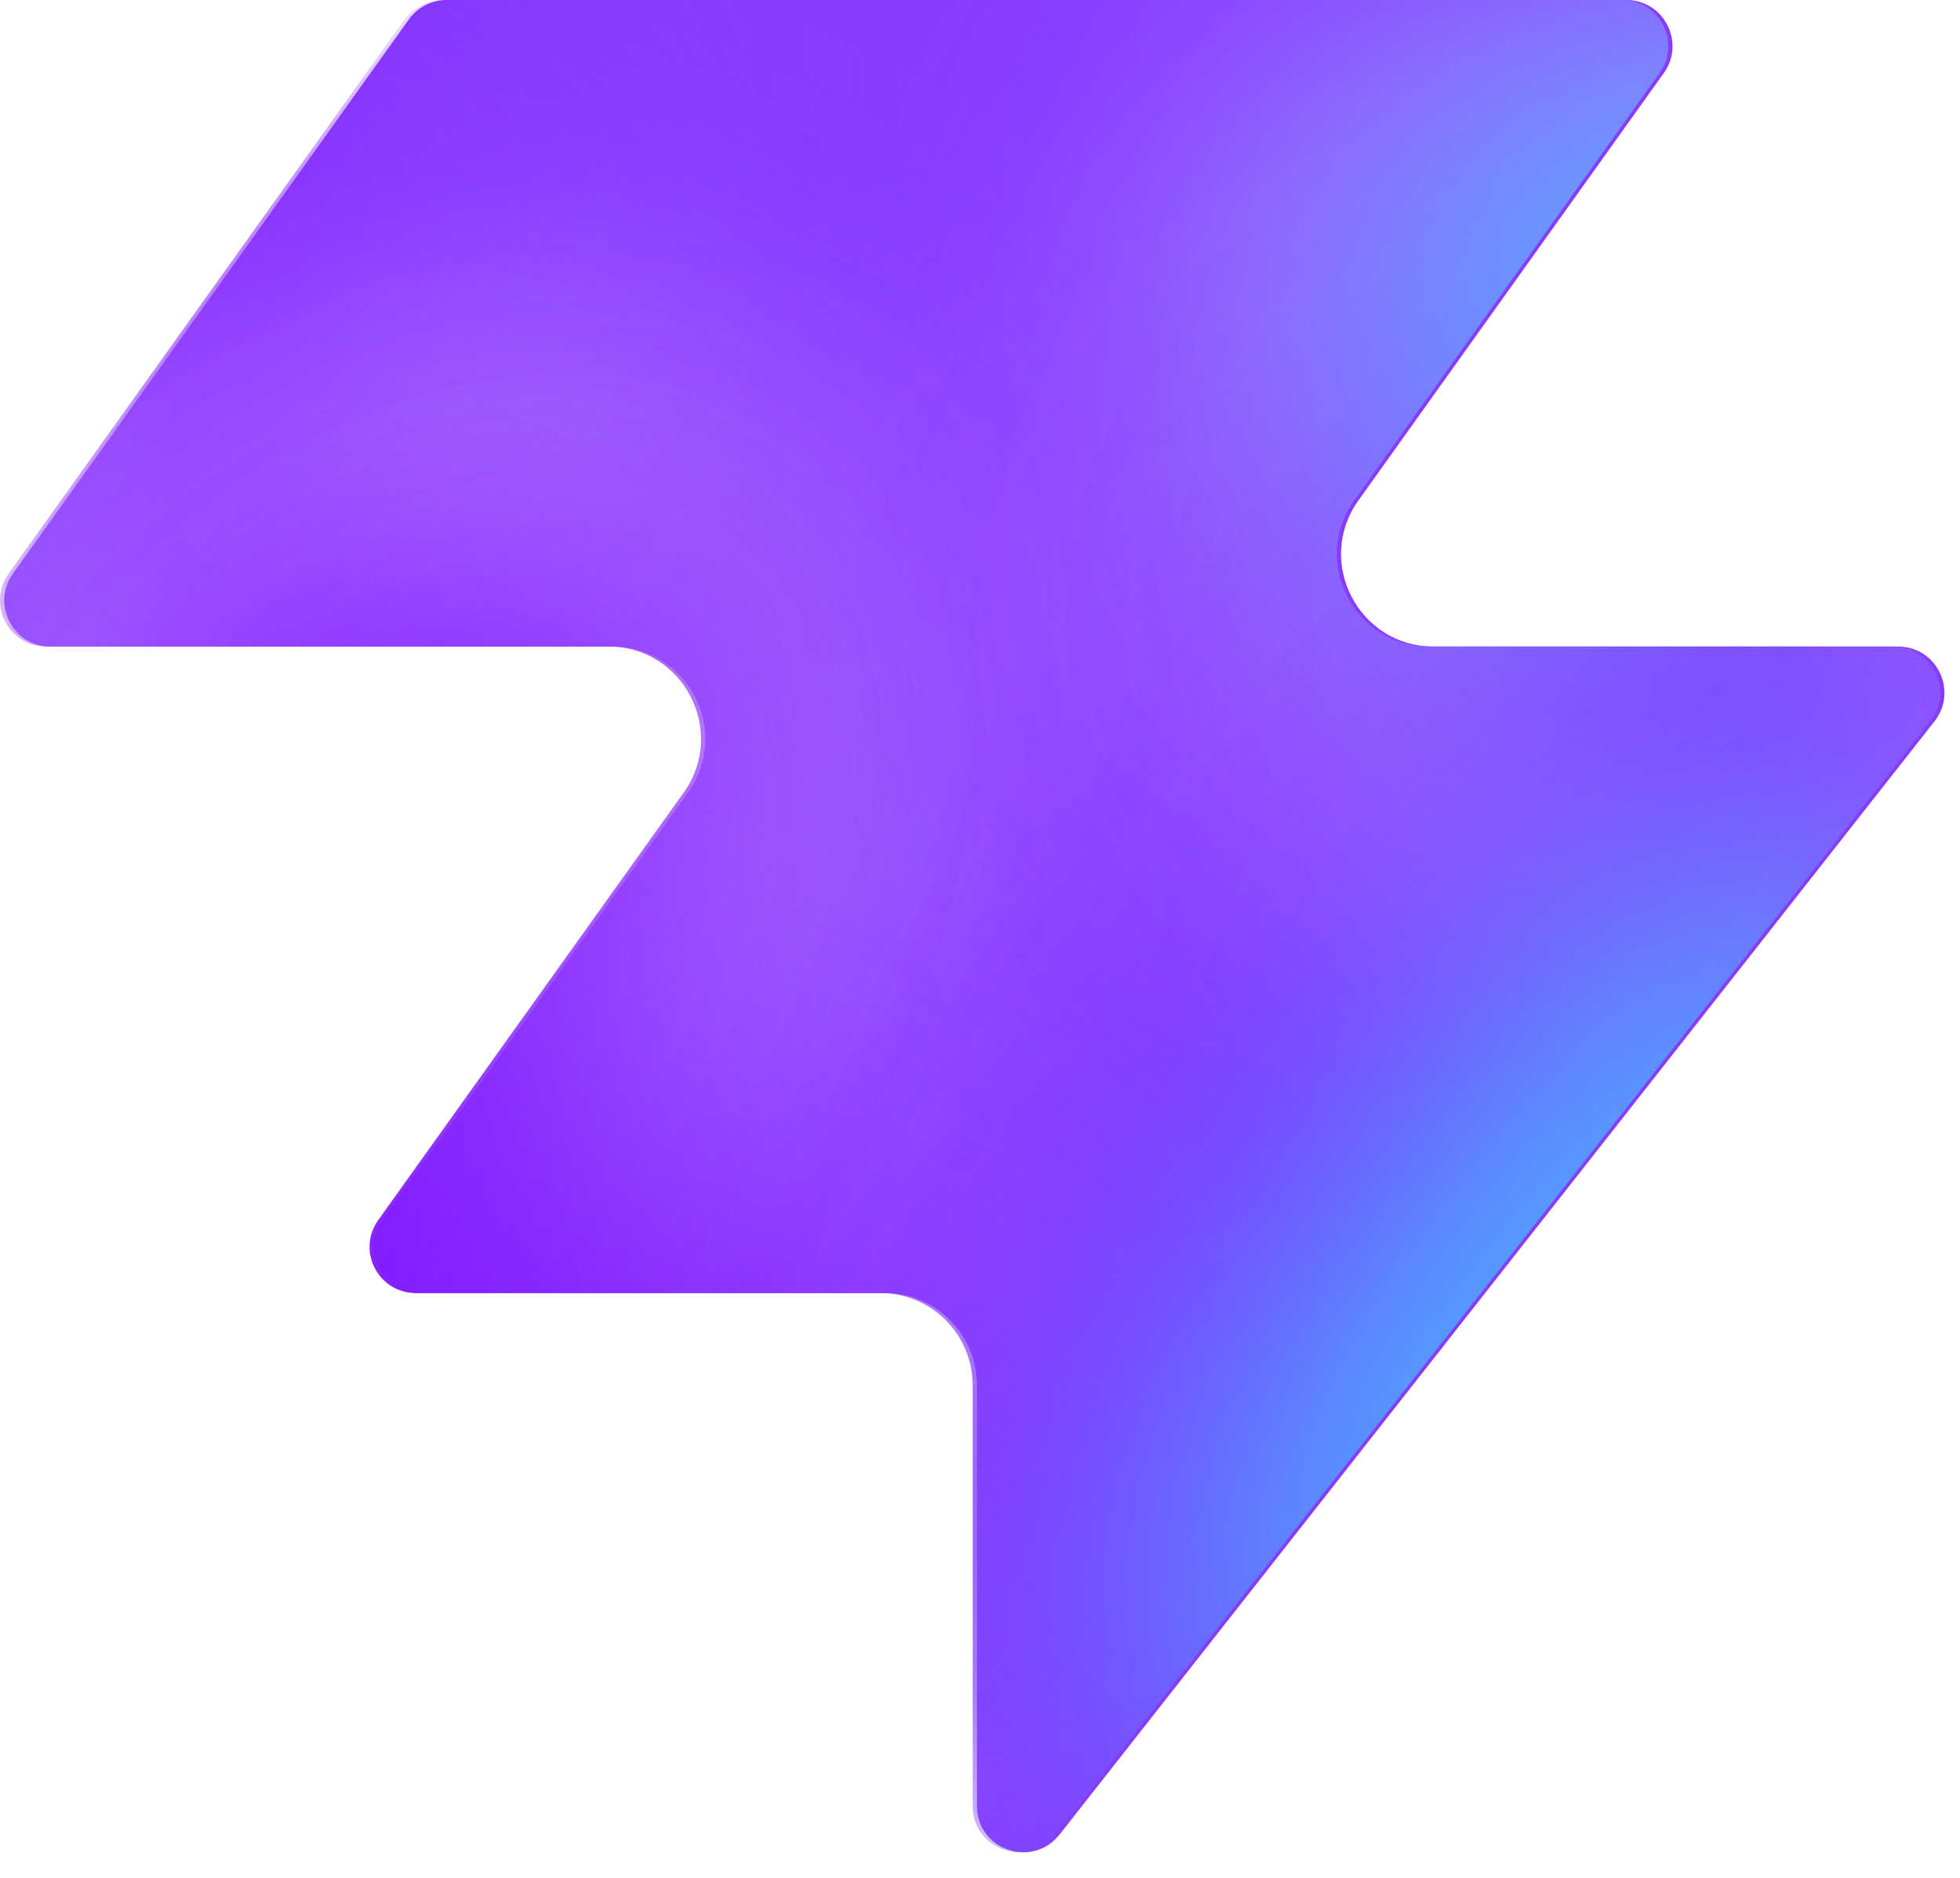
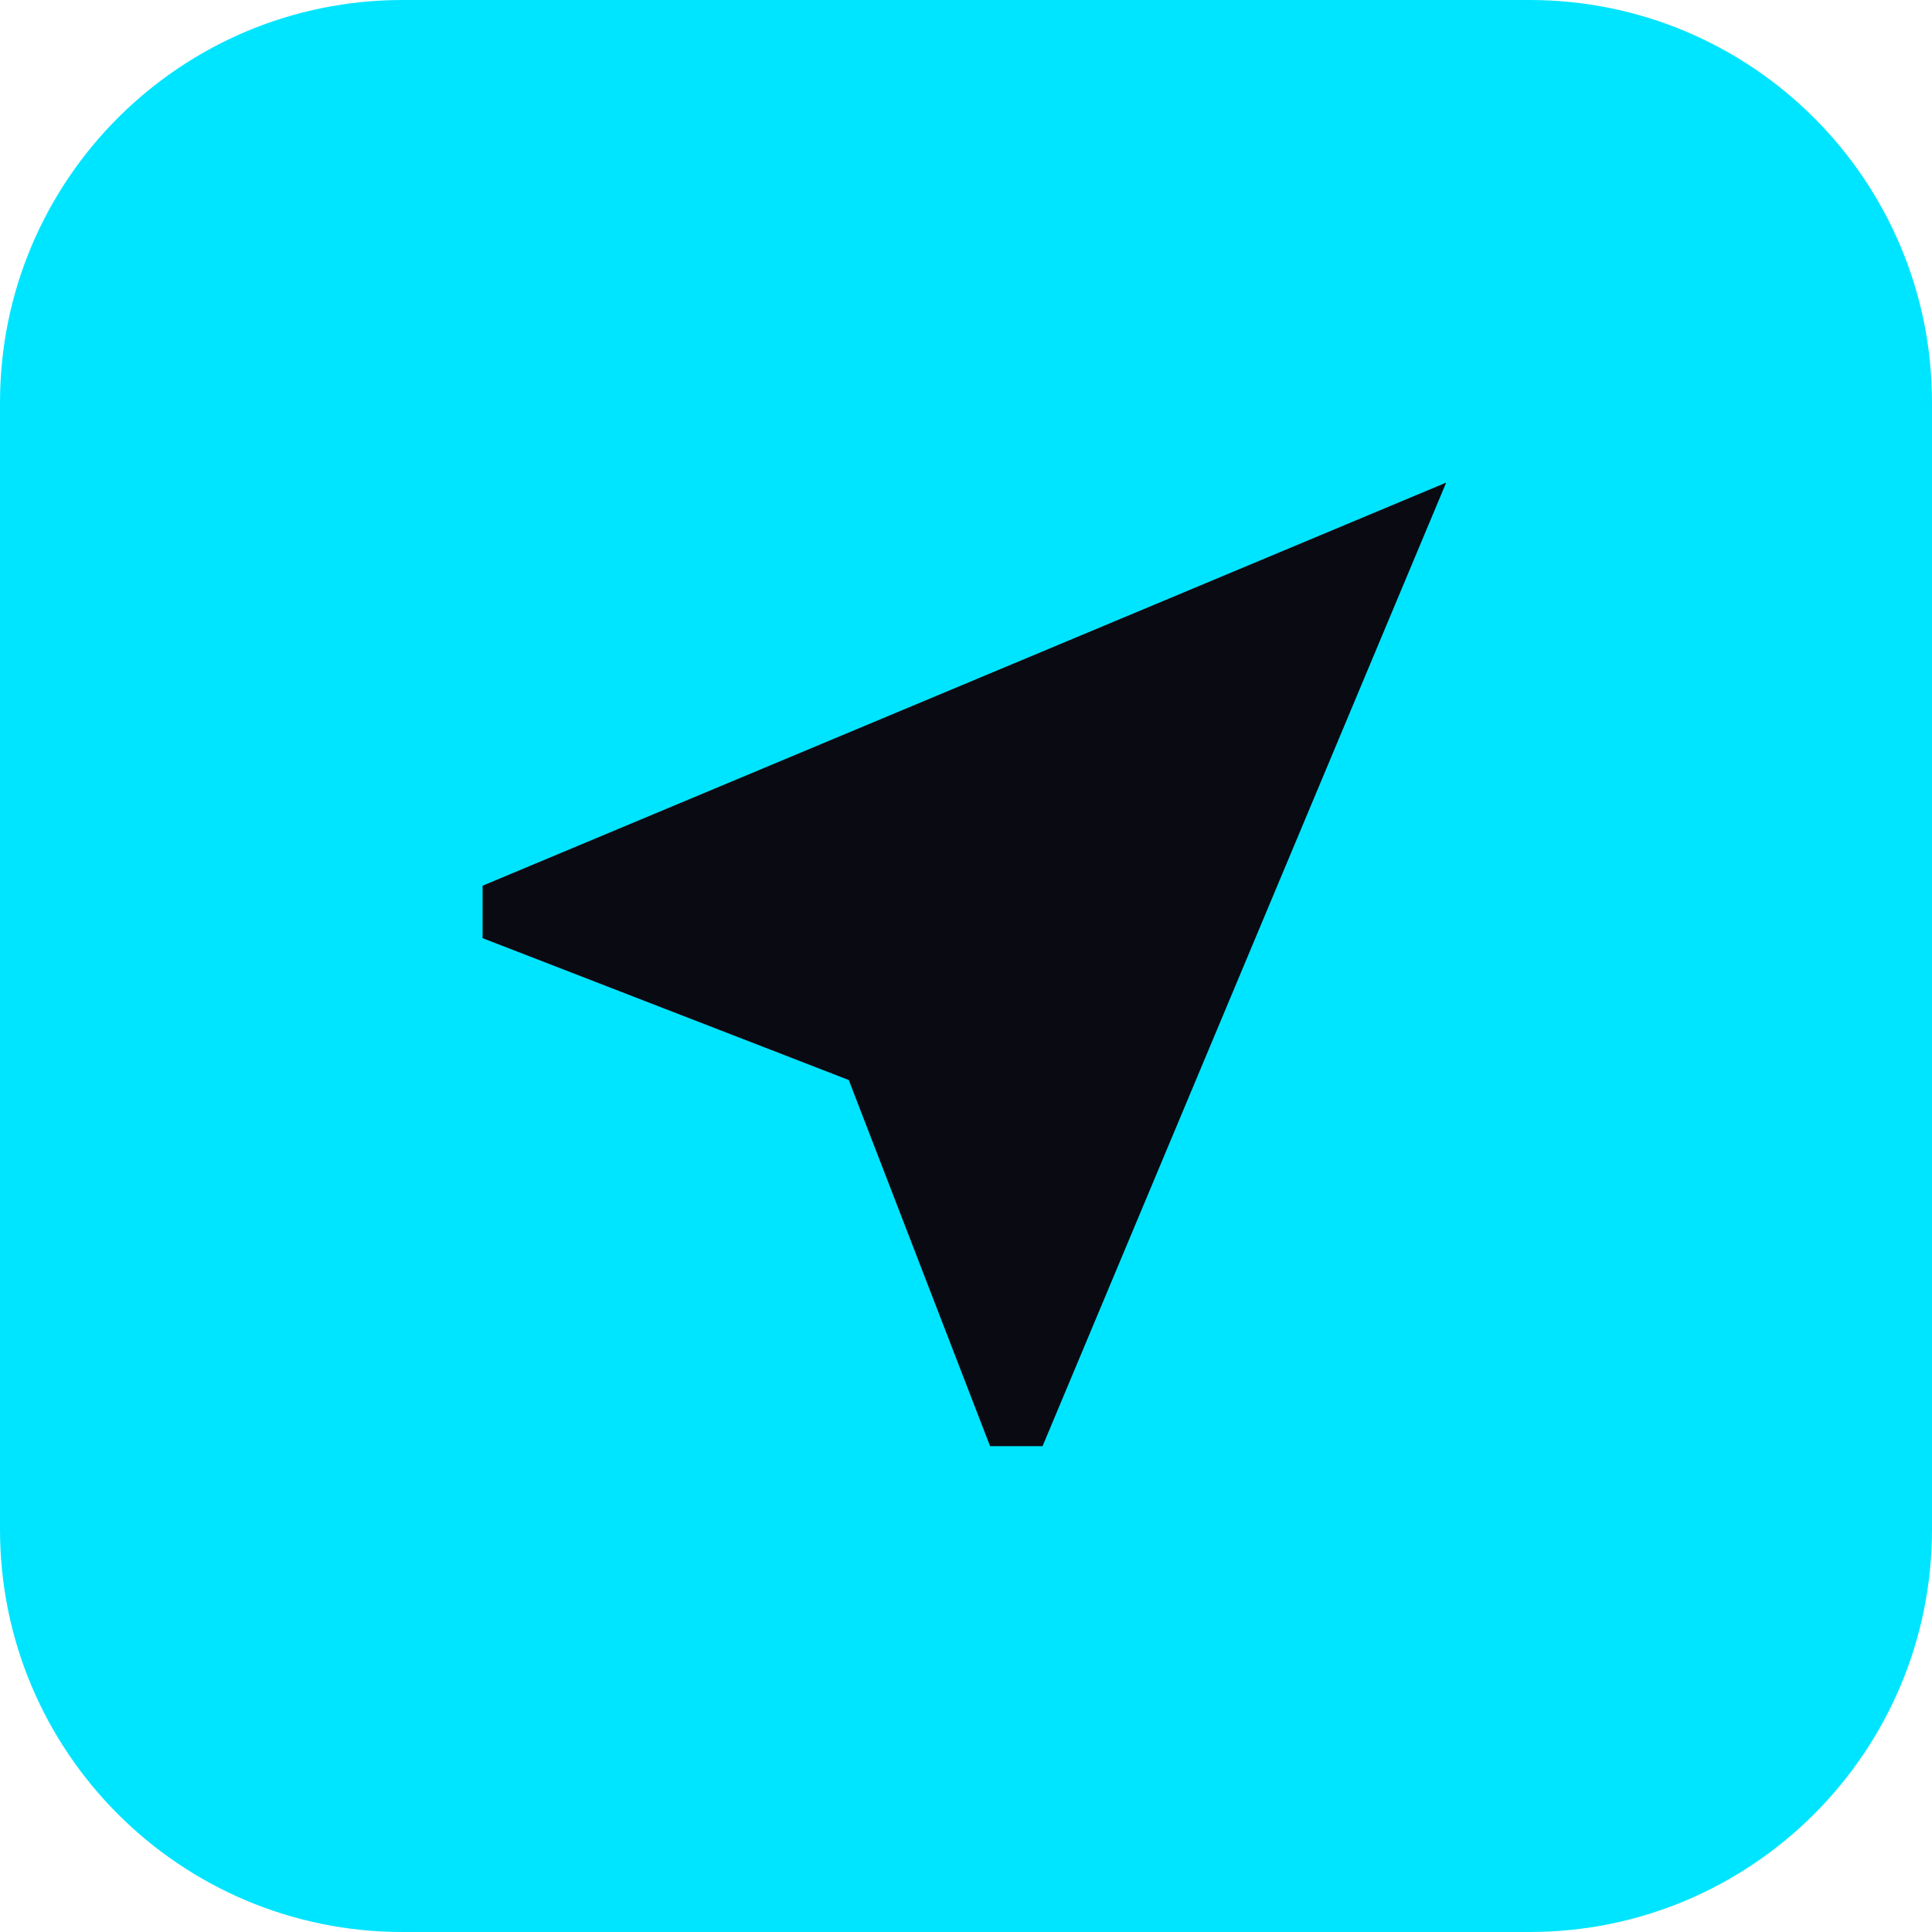
- <svg xmlns="http://www.w3.org/2000/svg" width="48" height="46" fill="none" viewBox="0 0 48 46">
-   <path fill="#863bff" d="M25.946 44.938c-.664.845-2.021.375-2.021-.698V33.937a2.26 2.26 0 0 0-2.262-2.262H10.287c-.92 0-1.456-1.04-.92-1.788l7.48-10.471c1.07-1.497 0-3.578-1.842-3.578H1.237c-.92 0-1.456-1.04-.92-1.788L10.013.474c.214-.297.556-.474.92-.474h28.894c.92 0 1.456 1.04.92 1.788l-7.48 10.471c-1.07 1.498 0 3.579 1.842 3.579h11.377c.943 0 1.473 1.088.89 1.83L25.947 44.94z" style="fill:#863bff;fill:color(display-p3 .525 .23 1);fill-opacity:1" />
-   <mask id="a" width="48" height="46" x="0" y="0" maskUnits="userSpaceOnUse" style="mask-type:alpha">
-     <path fill="#000" d="M25.842 44.938c-.664.844-2.021.375-2.021-.698V33.937a2.26 2.26 0 0 0-2.262-2.262H10.183c-.92 0-1.456-1.04-.92-1.788l7.48-10.471c1.07-1.498 0-3.579-1.842-3.579H1.133c-.92 0-1.456-1.04-.92-1.787L9.91.473c.214-.297.556-.474.92-.474h28.894c.92 0 1.456 1.04.92 1.788l-7.48 10.471c-1.07 1.498 0 3.578 1.842 3.578h11.377c.943 0 1.473 1.088.89 1.832L25.843 44.94z" style="fill:#000;fill-opacity:1" />
-   </mask>
-   <g mask="url(#a)">
-     <g filter="url(#b)">
-       <ellipse cx="5.508" cy="14.704" fill="#ede6ff" rx="5.508" ry="14.704" style="fill:#ede6ff;fill:color(display-p3 .927 .903 1);fill-opacity:1" transform="matrix(.00324 1 1 -.00324 -4.47 31.516)" />
-     </g>
-     <g filter="url(#c)">
-       <ellipse cx="10.399" cy="29.851" fill="#ede6ff" rx="10.399" ry="29.851" style="fill:#ede6ff;fill:color(display-p3 .927 .903 1);fill-opacity:1" transform="matrix(.00324 1 1 -.00324 -39.328 7.883)" />
-     </g>
-     <g filter="url(#d)">
-       <ellipse cx="5.508" cy="30.487" fill="#7e14ff" rx="5.508" ry="30.487" style="fill:#7e14ff;fill:color(display-p3 .492 .077 1);fill-opacity:1" transform="rotate(89.814 -25.913 -14.639)scale(1 -1)" />
-     </g>
-     <g filter="url(#e)">
-       <ellipse cx="5.508" cy="30.599" fill="#7e14ff" rx="5.508" ry="30.599" style="fill:#7e14ff;fill:color(display-p3 .492 .077 1);fill-opacity:1" transform="rotate(89.814 -32.644 -3.334)scale(1 -1)" />
-     </g>
-     <g filter="url(#f)">
-       <ellipse cx="5.508" cy="30.599" fill="#7e14ff" rx="5.508" ry="30.599" style="fill:#7e14ff;fill:color(display-p3 .492 .077 1);fill-opacity:1" transform="matrix(.00324 1 1 -.00324 -34.34 30.47)" />
-     </g>
-     <g filter="url(#g)">
-       <ellipse cx="14.072" cy="22.078" fill="#ede6ff" rx="14.072" ry="22.078" style="fill:#ede6ff;fill:color(display-p3 .927 .903 1);fill-opacity:1" transform="rotate(93.35 24.506 48.493)scale(-1 1)" />
-     </g>
-     <g filter="url(#h)">
-       <ellipse cx="3.47" cy="21.501" fill="#7e14ff" rx="3.47" ry="21.501" style="fill:#7e14ff;fill:color(display-p3 .492 .077 1);fill-opacity:1" transform="rotate(89.009 28.708 47.59)scale(-1 1)" />
-     </g>
-     <g filter="url(#i)">
-       <ellipse cx="3.47" cy="21.501" fill="#7e14ff" rx="3.47" ry="21.501" style="fill:#7e14ff;fill:color(display-p3 .492 .077 1);fill-opacity:1" transform="rotate(89.009 28.708 47.59)scale(-1 1)" />
-     </g>
-     <g filter="url(#j)">
-       <ellipse cx=".387" cy="8.972" fill="#7e14ff" rx="4.407" ry="29.108" style="fill:#7e14ff;fill:color(display-p3 .492 .077 1);fill-opacity:1" transform="rotate(39.51 .387 8.972)" />
-     </g>
-     <g filter="url(#k)">
-       <ellipse cx="47.523" cy="-6.092" fill="#7e14ff" rx="4.407" ry="29.108" style="fill:#7e14ff;fill:color(display-p3 .492 .077 1);fill-opacity:1" transform="rotate(37.892 47.523 -6.092)" />
-     </g>
-     <g filter="url(#l)">
-       <ellipse cx="41.412" cy="6.333" fill="#47bfff" rx="5.971" ry="9.665" style="fill:#47bfff;fill:color(display-p3 .28 .748 1);fill-opacity:1" transform="rotate(37.892 41.412 6.333)" />
-     </g>
-     <g filter="url(#m)">
-       <ellipse cx="-1.879" cy="38.332" fill="#7e14ff" rx="4.407" ry="29.108" style="fill:#7e14ff;fill:color(display-p3 .492 .077 1);fill-opacity:1" transform="rotate(37.892 -1.88 38.332)" />
-     </g>
-     <g filter="url(#n)">
-       <ellipse cx="-1.879" cy="38.332" fill="#7e14ff" rx="4.407" ry="29.108" style="fill:#7e14ff;fill:color(display-p3 .492 .077 1);fill-opacity:1" transform="rotate(37.892 -1.88 38.332)" />
-     </g>
-     <g filter="url(#o)">
-       <ellipse cx="35.651" cy="29.907" fill="#7e14ff" rx="4.407" ry="29.108" style="fill:#7e14ff;fill:color(display-p3 .492 .077 1);fill-opacity:1" transform="rotate(37.892 35.651 29.907)" />
-     </g>
-     <g filter="url(#p)">
-       <ellipse cx="38.418" cy="32.4" fill="#47bfff" rx="5.971" ry="15.297" style="fill:#47bfff;fill:color(display-p3 .28 .748 1);fill-opacity:1" transform="rotate(37.892 38.418 32.4)" />
-     </g>
+ <svg xmlns="http://www.w3.org/2000/svg" width="48" height="48" viewBox="0 0 48 48">
+   <rect width="48" height="48" rx="10" fill="#00e5ff" />
+   <g transform="translate(8, 8) scale(1.33)">
+     <path d="M21 3L3 10.53v.98l6.84 2.65L12.48 21h.98L21 3z" fill="#0a0a12" />
  </g>
-   <defs>
-     <filter id="b" width="60.045" height="41.654" x="-19.77" y="16.149" color-interpolation-filters="sRGB" filterUnits="userSpaceOnUse">
-       <feFlood flood-opacity="0" result="BackgroundImageFix" />
-       <feBlend in="SourceGraphic" in2="BackgroundImageFix" result="shape" />
-       <feGaussianBlur result="effect1_foregroundBlur_2002_17158" stdDeviation="7.659" />
-     </filter>
-     <filter id="c" width="90.34" height="51.437" x="-54.613" y="-7.533" color-interpolation-filters="sRGB" filterUnits="userSpaceOnUse">
-       <feFlood flood-opacity="0" result="BackgroundImageFix" />
-       <feBlend in="SourceGraphic" in2="BackgroundImageFix" result="shape" />
-       <feGaussianBlur result="effect1_foregroundBlur_2002_17158" stdDeviation="7.659" />
-     </filter>
-     <filter id="d" width="79.355" height="29.4" x="-49.64" y="2.03" color-interpolation-filters="sRGB" filterUnits="userSpaceOnUse">
-       <feFlood flood-opacity="0" result="BackgroundImageFix" />
-       <feBlend in="SourceGraphic" in2="BackgroundImageFix" result="shape" />
-       <feGaussianBlur result="effect1_foregroundBlur_2002_17158" stdDeviation="4.596" />
-     </filter>
-     <filter id="e" width="79.579" height="29.4" x="-45.045" y="20.029" color-interpolation-filters="sRGB" filterUnits="userSpaceOnUse">
-       <feFlood flood-opacity="0" result="BackgroundImageFix" />
-       <feBlend in="SourceGraphic" in2="BackgroundImageFix" result="shape" />
-       <feGaussianBlur result="effect1_foregroundBlur_2002_17158" stdDeviation="4.596" />
-     </filter>
-     <filter id="f" width="79.579" height="29.4" x="-43.513" y="21.178" color-interpolation-filters="sRGB" filterUnits="userSpaceOnUse">
-       <feFlood flood-opacity="0" result="BackgroundImageFix" />
-       <feBlend in="SourceGraphic" in2="BackgroundImageFix" result="shape" />
-       <feGaussianBlur result="effect1_foregroundBlur_2002_17158" stdDeviation="4.596" />
-     </filter>
-     <filter id="g" width="74.749" height="58.852" x="15.756" y="-17.901" color-interpolation-filters="sRGB" filterUnits="userSpaceOnUse">
-       <feFlood flood-opacity="0" result="BackgroundImageFix" />
-       <feBlend in="SourceGraphic" in2="BackgroundImageFix" result="shape" />
-       <feGaussianBlur result="effect1_foregroundBlur_2002_17158" stdDeviation="7.659" />
-     </filter>
-     <filter id="h" width="61.377" height="25.362" x="23.548" y="2.284" color-interpolation-filters="sRGB" filterUnits="userSpaceOnUse">
-       <feFlood flood-opacity="0" result="BackgroundImageFix" />
-       <feBlend in="SourceGraphic" in2="BackgroundImageFix" result="shape" />
-       <feGaussianBlur result="effect1_foregroundBlur_2002_17158" stdDeviation="4.596" />
-     </filter>
-     <filter id="i" width="61.377" height="25.362" x="23.548" y="2.284" color-interpolation-filters="sRGB" filterUnits="userSpaceOnUse">
-       <feFlood flood-opacity="0" result="BackgroundImageFix" />
-       <feBlend in="SourceGraphic" in2="BackgroundImageFix" result="shape" />
-       <feGaussianBlur result="effect1_foregroundBlur_2002_17158" stdDeviation="4.596" />
-     </filter>
-     <filter id="j" width="56.045" height="63.649" x="-27.636" y="-22.853" color-interpolation-filters="sRGB" filterUnits="userSpaceOnUse">
-       <feFlood flood-opacity="0" result="BackgroundImageFix" />
-       <feBlend in="SourceGraphic" in2="BackgroundImageFix" result="shape" />
-       <feGaussianBlur result="effect1_foregroundBlur_2002_17158" stdDeviation="4.596" />
-     </filter>
-     <filter id="k" width="54.814" height="64.646" x="20.116" y="-38.415" color-interpolation-filters="sRGB" filterUnits="userSpaceOnUse">
-       <feFlood flood-opacity="0" result="BackgroundImageFix" />
-       <feBlend in="SourceGraphic" in2="BackgroundImageFix" result="shape" />
-       <feGaussianBlur result="effect1_foregroundBlur_2002_17158" stdDeviation="4.596" />
-     </filter>
-     <filter id="l" width="33.541" height="35.313" x="24.641" y="-11.323" color-interpolation-filters="sRGB" filterUnits="userSpaceOnUse">
-       <feFlood flood-opacity="0" result="BackgroundImageFix" />
-       <feBlend in="SourceGraphic" in2="BackgroundImageFix" result="shape" />
-       <feGaussianBlur result="effect1_foregroundBlur_2002_17158" stdDeviation="4.596" />
-     </filter>
-     <filter id="m" width="54.814" height="64.646" x="-29.286" y="6.009" color-interpolation-filters="sRGB" filterUnits="userSpaceOnUse">
-       <feFlood flood-opacity="0" result="BackgroundImageFix" />
-       <feBlend in="SourceGraphic" in2="BackgroundImageFix" result="shape" />
-       <feGaussianBlur result="effect1_foregroundBlur_2002_17158" stdDeviation="4.596" />
-     </filter>
-     <filter id="n" width="54.814" height="64.646" x="-29.286" y="6.009" color-interpolation-filters="sRGB" filterUnits="userSpaceOnUse">
-       <feFlood flood-opacity="0" result="BackgroundImageFix" />
-       <feBlend in="SourceGraphic" in2="BackgroundImageFix" result="shape" />
-       <feGaussianBlur result="effect1_foregroundBlur_2002_17158" stdDeviation="4.596" />
-     </filter>
-     <filter id="o" width="54.814" height="64.646" x="8.244" y="-2.416" color-interpolation-filters="sRGB" filterUnits="userSpaceOnUse">
-       <feFlood flood-opacity="0" result="BackgroundImageFix" />
-       <feBlend in="SourceGraphic" in2="BackgroundImageFix" result="shape" />
-       <feGaussianBlur result="effect1_foregroundBlur_2002_17158" stdDeviation="4.596" />
-     </filter>
-     <filter id="p" width="39.409" height="43.623" x="18.713" y="10.588" color-interpolation-filters="sRGB" filterUnits="userSpaceOnUse">
-       <feFlood flood-opacity="0" result="BackgroundImageFix" />
-       <feBlend in="SourceGraphic" in2="BackgroundImageFix" result="shape" />
-       <feGaussianBlur result="effect1_foregroundBlur_2002_17158" stdDeviation="4.596" />
-     </filter>
-   </defs>
</svg>
